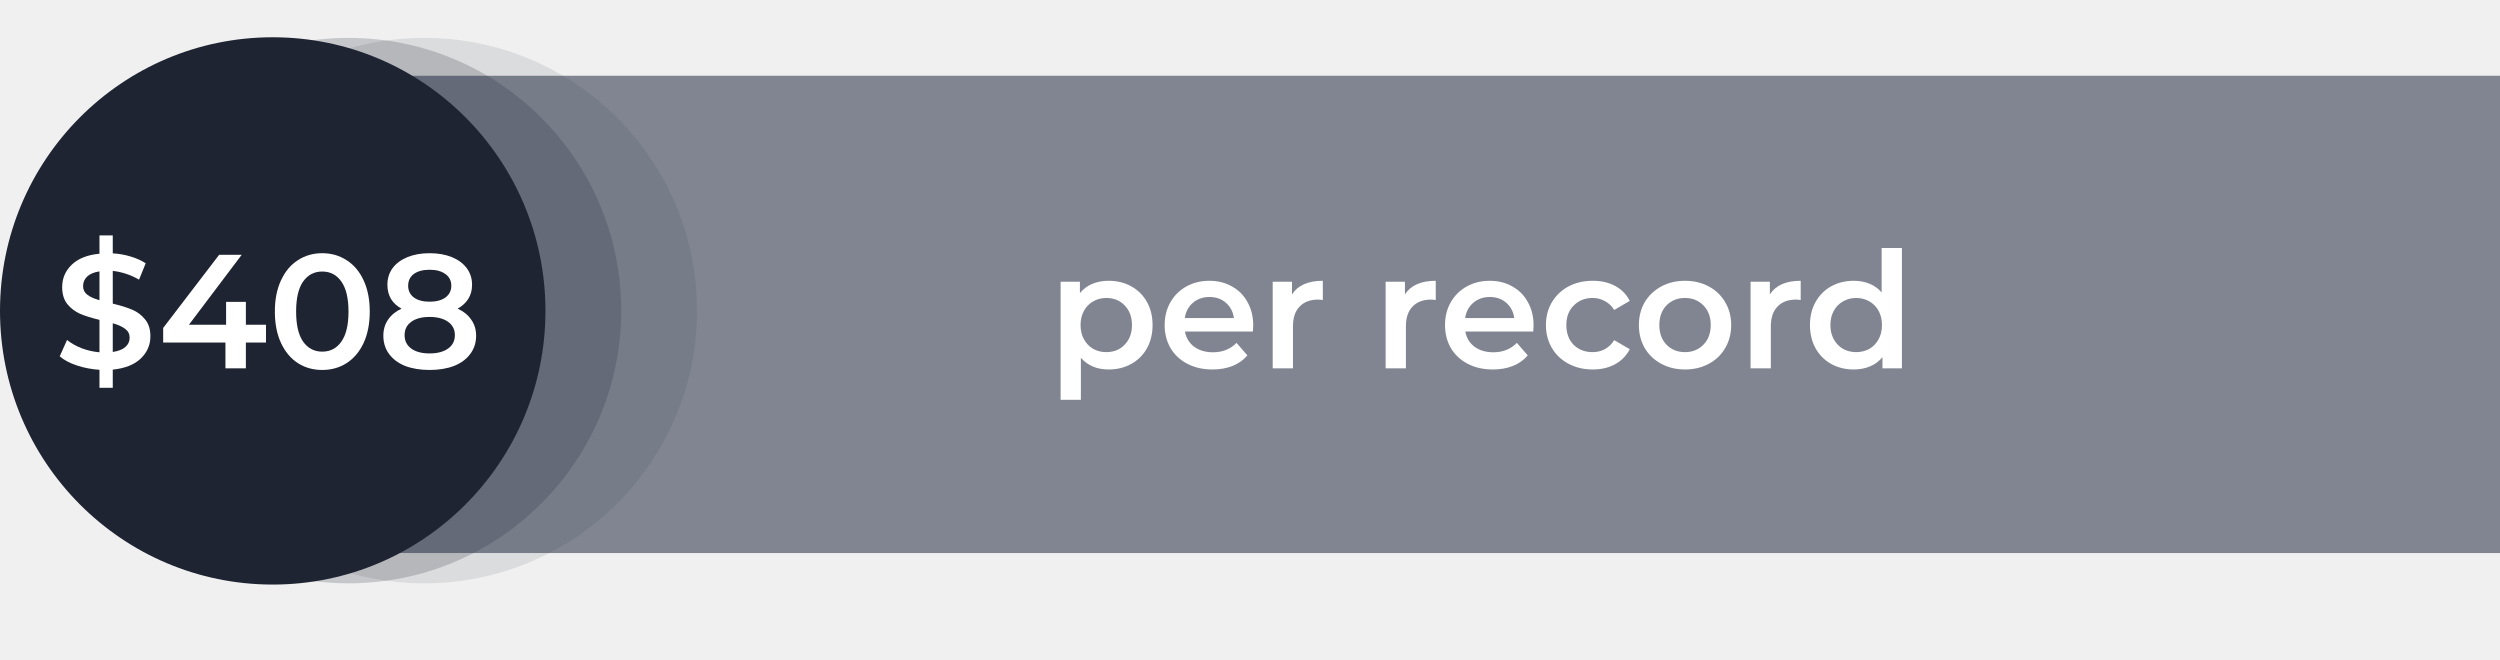
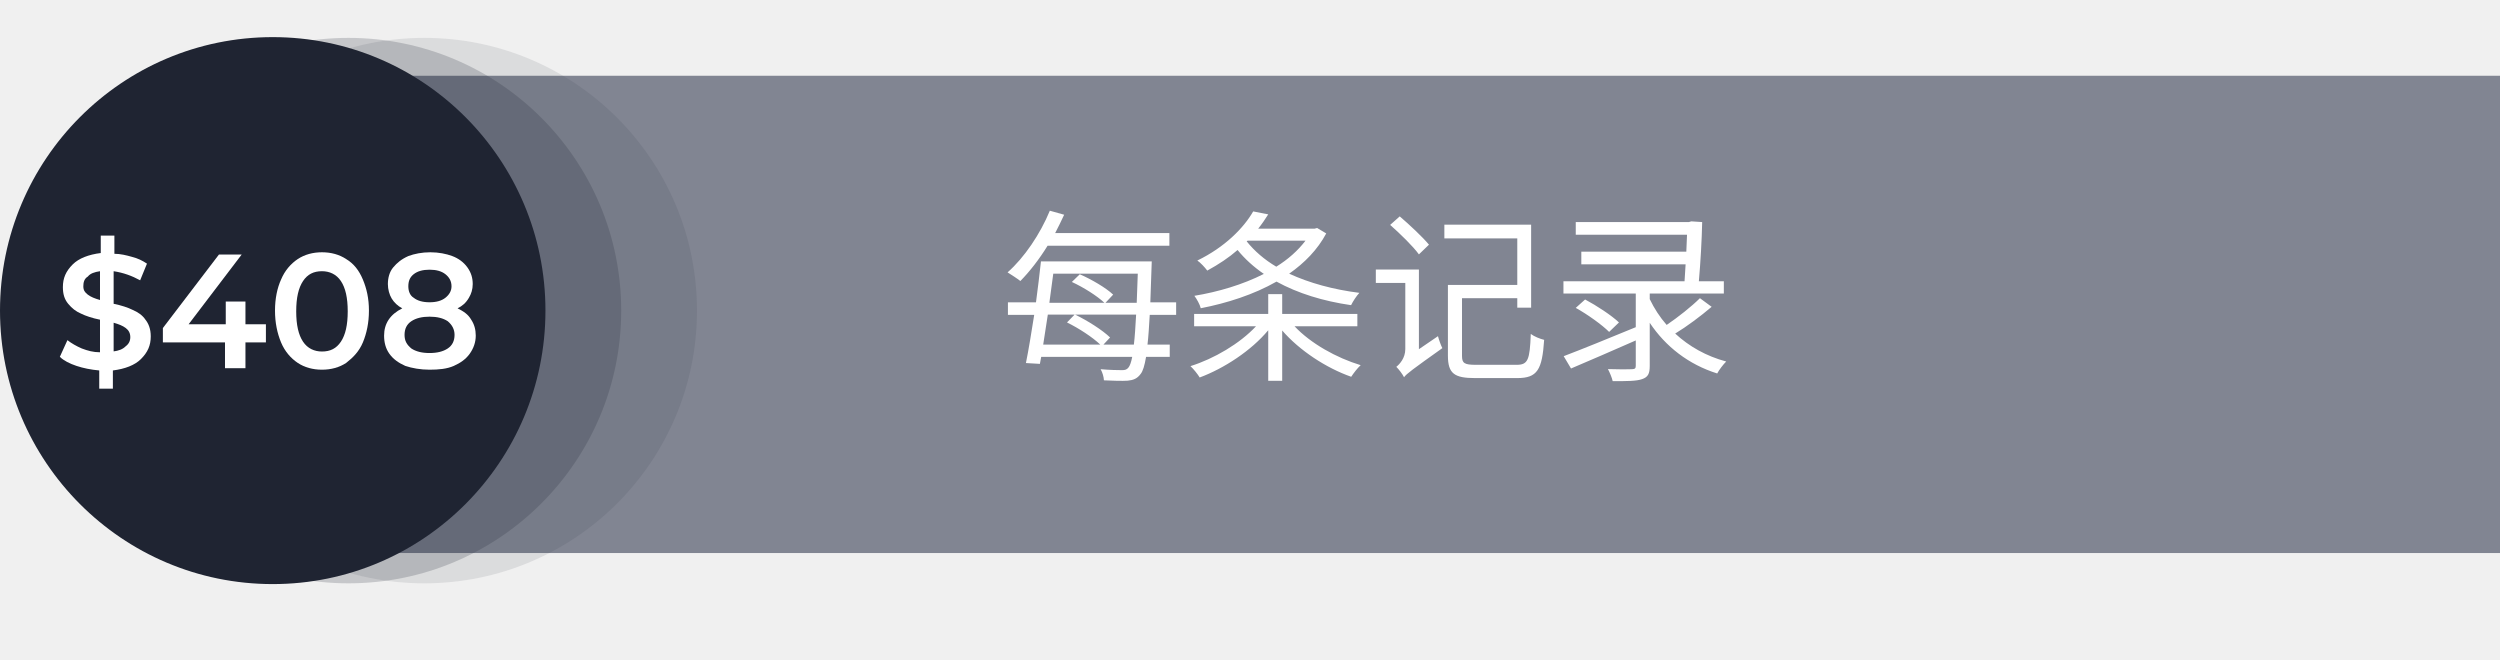
- <svg xmlns="http://www.w3.org/2000/svg" width="330" height="87" viewBox="0 0 330 87" fill="none">
-   <path d="M330 10H31V73H330V10Z" fill="#818592" />
-   <circle opacity="0.1" cx="56" cy="41" r="36" fill="#1F2432" />
-   <circle opacity="0.2" cx="46" cy="41" r="36" fill="#1F2432" />
-   <ellipse cx="36" cy="41.041" rx="36" ry="36.122" fill="#1F2432" />
-   <path d="M19.852 44.383C19.852 45.539 19.424 46.524 18.568 47.337C17.726 48.136 16.498 48.621 14.885 48.792V51.19H13.13V48.814C12.074 48.743 11.075 48.55 10.133 48.236C9.19 47.922 8.441 47.523 7.884 47.037L8.848 44.875C9.376 45.303 10.018 45.667 10.775 45.967C11.531 46.252 12.316 46.431 13.13 46.502V42.221C12.116 41.978 11.267 41.715 10.582 41.429C9.911 41.129 9.347 40.701 8.891 40.145C8.434 39.574 8.206 38.825 8.206 37.897C8.206 36.741 8.627 35.757 9.469 34.943C10.311 34.13 11.531 33.645 13.13 33.488V31.069H14.885V33.445C15.685 33.488 16.463 33.623 17.219 33.852C17.99 34.08 18.661 34.38 19.232 34.751L18.354 36.913C17.269 36.285 16.113 35.899 14.885 35.757V40.081C15.913 40.323 16.762 40.587 17.433 40.873C18.118 41.158 18.689 41.586 19.146 42.157C19.617 42.713 19.852 43.455 19.852 44.383ZM10.967 37.769C10.967 38.24 11.153 38.618 11.524 38.903C11.895 39.189 12.431 39.431 13.13 39.631V35.821C12.402 35.935 11.86 36.163 11.503 36.506C11.146 36.848 10.967 37.269 10.967 37.769ZM14.885 46.459C15.642 46.345 16.199 46.124 16.555 45.796C16.927 45.468 17.112 45.061 17.112 44.576C17.112 44.09 16.919 43.705 16.534 43.42C16.149 43.12 15.599 42.87 14.885 42.671V46.459Z" fill="white" />
-   <path d="M35.111 45.218H32.456V48.621H29.758V45.218H21.537V43.291L28.923 33.638H31.899L24.941 42.863H29.844V39.845H32.456V42.863H35.111V45.218Z" fill="white" />
-   <path d="M42.533 48.835C41.335 48.835 40.264 48.536 39.322 47.936C38.38 47.323 37.638 46.438 37.096 45.282C36.553 44.112 36.282 42.728 36.282 41.129C36.282 39.531 36.553 38.154 37.096 36.998C37.638 35.828 38.38 34.943 39.322 34.344C40.264 33.73 41.335 33.423 42.533 33.423C43.733 33.423 44.803 33.73 45.745 34.344C46.701 34.943 47.451 35.828 47.993 36.998C48.535 38.154 48.807 39.531 48.807 41.129C48.807 42.728 48.535 44.112 47.993 45.282C47.451 46.438 46.701 47.323 45.745 47.936C44.803 48.536 43.733 48.835 42.533 48.835ZM42.533 46.416C43.604 46.416 44.446 45.974 45.06 45.089C45.688 44.205 46.002 42.885 46.002 41.129C46.002 39.374 45.688 38.054 45.06 37.169C44.446 36.285 43.604 35.842 42.533 35.842C41.477 35.842 40.635 36.285 40.007 37.169C39.393 38.054 39.087 39.374 39.087 41.129C39.087 42.885 39.393 44.205 40.007 45.089C40.635 45.974 41.477 46.416 42.533 46.416Z" fill="white" />
-   <path d="M60.407 40.744C61.193 41.101 61.792 41.586 62.206 42.2C62.634 42.799 62.848 43.505 62.848 44.319C62.848 45.232 62.591 46.031 62.077 46.716C61.578 47.401 60.864 47.929 59.936 48.3C59.009 48.657 57.931 48.835 56.704 48.835C55.476 48.835 54.398 48.657 53.471 48.3C52.557 47.929 51.851 47.401 51.351 46.716C50.852 46.031 50.602 45.232 50.602 44.319C50.602 43.505 50.809 42.799 51.223 42.2C51.637 41.586 52.229 41.101 53 40.744C52.4 40.416 51.936 39.988 51.608 39.46C51.294 38.917 51.137 38.297 51.137 37.597C51.137 36.756 51.365 36.021 51.822 35.393C52.293 34.765 52.95 34.28 53.792 33.937C54.634 33.595 55.605 33.423 56.704 33.423C57.817 33.423 58.795 33.595 59.637 33.937C60.479 34.28 61.135 34.765 61.606 35.393C62.077 36.021 62.313 36.756 62.313 37.597C62.313 38.297 62.149 38.91 61.821 39.438C61.492 39.966 61.021 40.402 60.407 40.744ZM56.704 35.607C55.833 35.607 55.141 35.792 54.627 36.163C54.127 36.534 53.877 37.055 53.877 37.726C53.877 38.368 54.127 38.882 54.627 39.267C55.141 39.638 55.833 39.824 56.704 39.824C57.589 39.824 58.288 39.638 58.802 39.267C59.316 38.882 59.572 38.368 59.572 37.726C59.572 37.055 59.308 36.534 58.78 36.163C58.267 35.792 57.574 35.607 56.704 35.607ZM56.704 46.652C57.731 46.652 58.545 46.438 59.144 46.01C59.744 45.582 60.044 44.989 60.044 44.233C60.044 43.491 59.744 42.906 59.144 42.478C58.545 42.05 57.731 41.836 56.704 41.836C55.676 41.836 54.87 42.05 54.284 42.478C53.699 42.906 53.407 43.491 53.407 44.233C53.407 44.989 53.699 45.582 54.284 46.01C54.87 46.438 55.676 46.652 56.704 46.652Z" fill="white" />
-   <path d="M146.337 37.063C147.451 37.063 148.443 37.305 149.313 37.79C150.198 38.276 150.89 38.961 151.39 39.845C151.89 40.73 152.139 41.75 152.139 42.906C152.139 44.062 151.89 45.09 151.39 45.989C150.89 46.873 150.198 47.558 149.313 48.044C148.443 48.529 147.451 48.771 146.337 48.771C144.796 48.771 143.575 48.258 142.676 47.23V52.774H140V37.191H142.548V38.69C142.99 38.147 143.533 37.74 144.175 37.469C144.831 37.198 145.552 37.063 146.337 37.063ZM146.038 46.481C147.022 46.481 147.829 46.153 148.457 45.496C149.099 44.84 149.42 43.977 149.42 42.906C149.42 41.836 149.099 40.973 148.457 40.316C147.829 39.66 147.022 39.332 146.038 39.332C145.395 39.332 144.817 39.481 144.303 39.781C143.79 40.067 143.383 40.48 143.083 41.023C142.783 41.565 142.633 42.193 142.633 42.906C142.633 43.62 142.783 44.248 143.083 44.79C143.383 45.332 143.79 45.753 144.303 46.053C144.817 46.338 145.395 46.481 146.038 46.481Z" fill="white" />
-   <path d="M165.425 42.971C165.425 43.156 165.411 43.42 165.382 43.763H156.412C156.569 44.605 156.975 45.275 157.632 45.775C158.303 46.26 159.131 46.502 160.115 46.502C161.371 46.502 162.406 46.089 163.22 45.261L164.654 46.909C164.14 47.523 163.491 47.987 162.706 48.3C161.921 48.614 161.036 48.771 160.051 48.771C158.795 48.771 157.689 48.522 156.733 48.022C155.776 47.523 155.034 46.831 154.506 45.946C153.992 45.047 153.735 44.034 153.735 42.906C153.735 41.793 153.985 40.794 154.485 39.91C154.998 39.011 155.705 38.311 156.604 37.812C157.503 37.312 158.517 37.063 159.644 37.063C160.758 37.063 161.75 37.312 162.62 37.812C163.505 38.297 164.19 38.989 164.676 39.888C165.175 40.773 165.425 41.8 165.425 42.971ZM159.644 39.203C158.788 39.203 158.06 39.46 157.461 39.974C156.875 40.473 156.519 41.144 156.39 41.986H162.877C162.763 41.158 162.413 40.487 161.828 39.974C161.243 39.46 160.515 39.203 159.644 39.203Z" fill="white" />
-   <path d="M170.543 38.861C171.314 37.662 172.67 37.063 174.611 37.063V39.61C174.383 39.567 174.176 39.546 173.99 39.546C172.948 39.546 172.135 39.852 171.55 40.466C170.964 41.066 170.672 41.936 170.672 43.078V48.622H167.996V37.191H170.543V38.861Z" fill="white" />
-   <path d="M185.451 38.861C186.222 37.662 187.577 37.063 189.519 37.063V39.61C189.29 39.567 189.083 39.546 188.898 39.546C187.856 39.546 187.042 39.852 186.457 40.466C185.872 41.066 185.579 41.936 185.579 43.078V48.622H182.903V37.191H185.451V38.861Z" fill="white" />
-   <path d="M202.432 42.971C202.432 43.156 202.418 43.42 202.389 43.763H193.419C193.576 44.605 193.982 45.275 194.639 45.775C195.31 46.26 196.138 46.502 197.122 46.502C198.378 46.502 199.413 46.089 200.227 45.261L201.661 46.909C201.147 47.523 200.498 47.987 199.713 48.3C198.928 48.614 198.043 48.771 197.058 48.771C195.802 48.771 194.696 48.522 193.74 48.022C192.783 47.523 192.041 46.831 191.513 45.946C190.999 45.047 190.742 44.034 190.742 42.906C190.742 41.793 190.992 40.794 191.492 39.91C192.005 39.011 192.712 38.311 193.611 37.812C194.51 37.312 195.524 37.063 196.651 37.063C197.765 37.063 198.757 37.312 199.627 37.812C200.512 38.297 201.197 38.989 201.683 39.888C202.182 40.773 202.432 41.8 202.432 42.971ZM196.651 39.203C195.795 39.203 195.067 39.46 194.468 39.974C193.882 40.473 193.526 41.144 193.397 41.986H199.884C199.77 41.158 199.42 40.487 198.835 39.974C198.25 39.46 197.522 39.203 196.651 39.203Z" fill="white" />
-   <path d="M210.248 48.771C209.063 48.771 208 48.522 207.058 48.022C206.116 47.523 205.381 46.831 204.853 45.946C204.325 45.047 204.061 44.034 204.061 42.906C204.061 41.779 204.325 40.773 204.853 39.888C205.381 39.003 206.109 38.311 207.037 37.812C207.979 37.312 209.049 37.063 210.248 37.063C211.376 37.063 212.36 37.291 213.203 37.748C214.059 38.204 214.701 38.861 215.129 39.717L213.074 40.916C212.746 40.388 212.332 39.995 211.832 39.738C211.347 39.467 210.812 39.332 210.227 39.332C209.227 39.332 208.4 39.66 207.743 40.316C207.087 40.958 206.758 41.822 206.758 42.906C206.758 43.991 207.079 44.861 207.722 45.518C208.378 46.16 209.213 46.481 210.227 46.481C210.812 46.481 211.347 46.353 211.832 46.096C212.332 45.825 212.746 45.425 213.074 44.897L215.129 46.096C214.687 46.952 214.038 47.615 213.181 48.086C212.339 48.543 211.361 48.771 210.248 48.771Z" fill="white" />
-   <path d="M222.414 48.771C221.258 48.771 220.216 48.522 219.288 48.022C218.36 47.523 217.632 46.831 217.104 45.946C216.59 45.047 216.334 44.034 216.334 42.906C216.334 41.779 216.59 40.773 217.104 39.888C217.632 39.003 218.36 38.311 219.288 37.812C220.216 37.312 221.258 37.063 222.414 37.063C223.584 37.063 224.633 37.312 225.561 37.812C226.489 38.311 227.21 39.003 227.724 39.888C228.252 40.773 228.516 41.779 228.516 42.906C228.516 44.034 228.252 45.047 227.724 45.946C227.21 46.831 226.489 47.523 225.561 48.022C224.633 48.522 223.584 48.771 222.414 48.771ZM222.414 46.481C223.399 46.481 224.212 46.153 224.855 45.496C225.497 44.84 225.818 43.977 225.818 42.906C225.818 41.836 225.497 40.973 224.855 40.316C224.212 39.66 223.399 39.332 222.414 39.332C221.429 39.332 220.615 39.66 219.973 40.316C219.345 40.973 219.031 41.836 219.031 42.906C219.031 43.977 219.345 44.84 219.973 45.496C220.615 46.153 221.429 46.481 222.414 46.481Z" fill="white" />
-   <path d="M233.623 38.861C234.393 37.662 235.749 37.063 237.69 37.063V39.61C237.462 39.567 237.255 39.546 237.07 39.546C236.028 39.546 235.214 39.852 234.629 40.466C234.044 41.066 233.751 41.936 233.751 43.078V48.622H231.075V37.191H233.623V38.861Z" fill="white" />
-   <path d="M251.053 32.739V48.622H248.484V47.145C248.042 47.687 247.492 48.094 246.836 48.365C246.193 48.636 245.48 48.771 244.695 48.771C243.596 48.771 242.604 48.529 241.719 48.044C240.848 47.558 240.163 46.873 239.663 45.989C239.164 45.09 238.914 44.062 238.914 42.906C238.914 41.75 239.164 40.73 239.663 39.845C240.163 38.961 240.848 38.276 241.719 37.79C242.604 37.305 243.596 37.063 244.695 37.063C245.451 37.063 246.143 37.191 246.771 37.448C247.399 37.705 247.935 38.09 248.377 38.604V32.739H251.053ZM245.016 46.481C245.658 46.481 246.236 46.338 246.75 46.053C247.264 45.753 247.671 45.332 247.97 44.79C248.27 44.248 248.42 43.62 248.42 42.906C248.42 42.193 248.27 41.565 247.97 41.023C247.671 40.48 247.264 40.067 246.75 39.781C246.236 39.481 245.658 39.332 245.016 39.332C244.374 39.332 243.795 39.481 243.282 39.781C242.768 40.067 242.361 40.48 242.061 41.023C241.762 41.565 241.612 42.193 241.612 42.906C241.612 43.62 241.762 44.248 242.061 44.79C242.361 45.332 242.768 45.753 243.282 46.053C243.795 46.338 244.374 46.481 245.016 46.481Z" fill="white" />
+ <svg xmlns="http://www.w3.org/2000/svg" version="1.1" id="图层_1" x="0px" y="0px" viewBox="-132 377.9 330 87" style="enable-background:new -132 377.9 330 87;" xml:space="preserve">
+   <style type="text/css">
+ 	.st0{fill:#818592;}
+ 	.st1{opacity:0.1;fill:#1F2432;enable-background:new    ;}
+ 	.st2{opacity:0.2;fill:#1F2432;enable-background:new    ;}
+ 	.st3{fill:#1F2432;}
+ 	.st4{fill:#FFFFFF;}
+ 	.st5{font-family:'PingFang-SC-Heavy';}
+ 	.st6{font-size:24.25px;}
+ </style>
+   <path class="st0" d="M198,387.9h-299v63h299V387.9z" />
+   <circle class="st1" cx="-76" cy="418.9" r="36" />
+   <circle class="st2" cx="-86" cy="418.9" r="36" />
+   <ellipse class="st3" cx="-96" cy="418.9" rx="36" ry="36.1" />
+   <path class="st4" d="M-112.1,422.3c0,1.2-0.4,2.1-1.3,3c-0.8,0.8-2.1,1.3-3.7,1.5v2.4h-1.8v-2.4c-1.1-0.1-2.1-0.3-3-0.6  c-0.9-0.3-1.7-0.7-2.2-1.2l1-2.2c0.5,0.4,1.2,0.8,1.9,1.1c0.8,0.3,1.5,0.5,2.4,0.5v-4.3c-1-0.2-1.9-0.5-2.5-0.8  c-0.7-0.3-1.2-0.7-1.7-1.3c-0.5-0.6-0.7-1.3-0.7-2.2c0-1.2,0.4-2.1,1.3-3c0.8-0.8,2.1-1.3,3.7-1.5V409h1.8v2.4  c0.8,0,1.6,0.2,2.3,0.4c0.8,0.2,1.4,0.5,2,0.9l-0.9,2.2c-1.1-0.6-2.2-1-3.5-1.2v4.3c1,0.2,1.9,0.5,2.5,0.8c0.7,0.3,1.3,0.7,1.7,1.3  C-112.4,420.6-112.1,421.3-112.1,422.3z M-121,415.7c0,0.5,0.2,0.8,0.6,1.1s0.9,0.5,1.6,0.7v-3.8c-0.7,0.1-1.3,0.3-1.6,0.7  C-120.9,414.7-121,415.2-121,415.7z M-117.1,424.3c0.8-0.1,1.3-0.3,1.7-0.7c0.4-0.3,0.6-0.7,0.6-1.2c0-0.5-0.2-0.9-0.6-1.2  c-0.4-0.3-0.9-0.5-1.6-0.7V424.3z" />
+   <path class="st4" d="M-96.9,423.1h-2.7v3.4h-2.7v-3.4h-8.2v-1.9l7.4-9.7h3l-7,9.2h4.9v-3h2.6v3h2.7V423.1z" />
+   <path class="st4" d="M-89.5,426.7c-1.2,0-2.3-0.3-3.2-0.9c-0.9-0.6-1.7-1.5-2.2-2.7c-0.5-1.2-0.8-2.6-0.8-4.2s0.3-3,0.8-4.1  c0.5-1.2,1.3-2.1,2.2-2.7c0.9-0.6,2-0.9,3.2-0.9c1.2,0,2.3,0.3,3.2,0.9c1,0.6,1.7,1.5,2.2,2.7c0.5,1.2,0.8,2.5,0.8,4.1  s-0.3,3-0.8,4.2c-0.5,1.2-1.3,2-2.2,2.7C-87.2,426.4-88.3,426.7-89.5,426.7z M-89.5,424.3c1.1,0,1.9-0.4,2.5-1.3  c0.6-0.9,0.9-2.2,0.9-4c0-1.8-0.3-3.1-0.9-4c-0.6-0.9-1.5-1.3-2.5-1.3c-1.1,0-1.9,0.4-2.5,1.3c-0.6,0.9-0.9,2.2-0.9,4  c0,1.8,0.3,3.1,0.9,4C-91.4,423.9-90.5,424.3-89.5,424.3z" />
+   <path class="st4" d="M-71.6,418.6c0.8,0.4,1.4,0.8,1.8,1.5c0.4,0.6,0.6,1.3,0.6,2.1c0,0.9-0.3,1.7-0.8,2.4c-0.5,0.7-1.2,1.2-2.1,1.6  c-0.9,0.4-2,0.5-3.2,0.5c-1.2,0-2.3-0.2-3.2-0.5c-0.9-0.4-1.6-0.9-2.1-1.6c-0.5-0.7-0.7-1.5-0.7-2.4c0-0.8,0.2-1.5,0.6-2.1  c0.4-0.6,1-1.1,1.8-1.5c-0.6-0.3-1.1-0.8-1.4-1.3c-0.3-0.5-0.5-1.2-0.5-1.9c0-0.8,0.2-1.6,0.7-2.2c0.5-0.6,1.1-1.1,2-1.5  c0.8-0.3,1.8-0.5,2.9-0.5c1.1,0,2.1,0.2,2.9,0.5s1.5,0.8,2,1.5s0.7,1.4,0.7,2.2c0,0.7-0.2,1.3-0.5,1.8  C-70.5,417.9-71,418.3-71.6,418.6z M-75.3,413.5c-0.9,0-1.6,0.2-2.1,0.6c-0.5,0.4-0.7,0.9-0.7,1.6c0,0.6,0.2,1.2,0.7,1.5  c0.5,0.4,1.2,0.6,2.1,0.6c0.9,0,1.6-0.2,2.1-0.6c0.5-0.4,0.8-0.9,0.8-1.5c0-0.7-0.3-1.2-0.8-1.6C-73.7,413.7-74.4,413.5-75.3,413.5z   M-75.3,424.5c1,0,1.8-0.2,2.4-0.6c0.6-0.4,0.9-1,0.9-1.8c0-0.7-0.3-1.3-0.9-1.8c-0.6-0.4-1.4-0.6-2.4-0.6c-1,0-1.8,0.2-2.4,0.6  c-0.6,0.4-0.9,1-0.9,1.8c0,0.8,0.3,1.3,0.9,1.8C-77.1,424.3-76.3,424.5-75.3,424.5z" />
+   <text transform="matrix(1 0 0 1 -1.964569e-004 426.2284)" class="st4 st5 st6">每条记录</text>
</svg>
